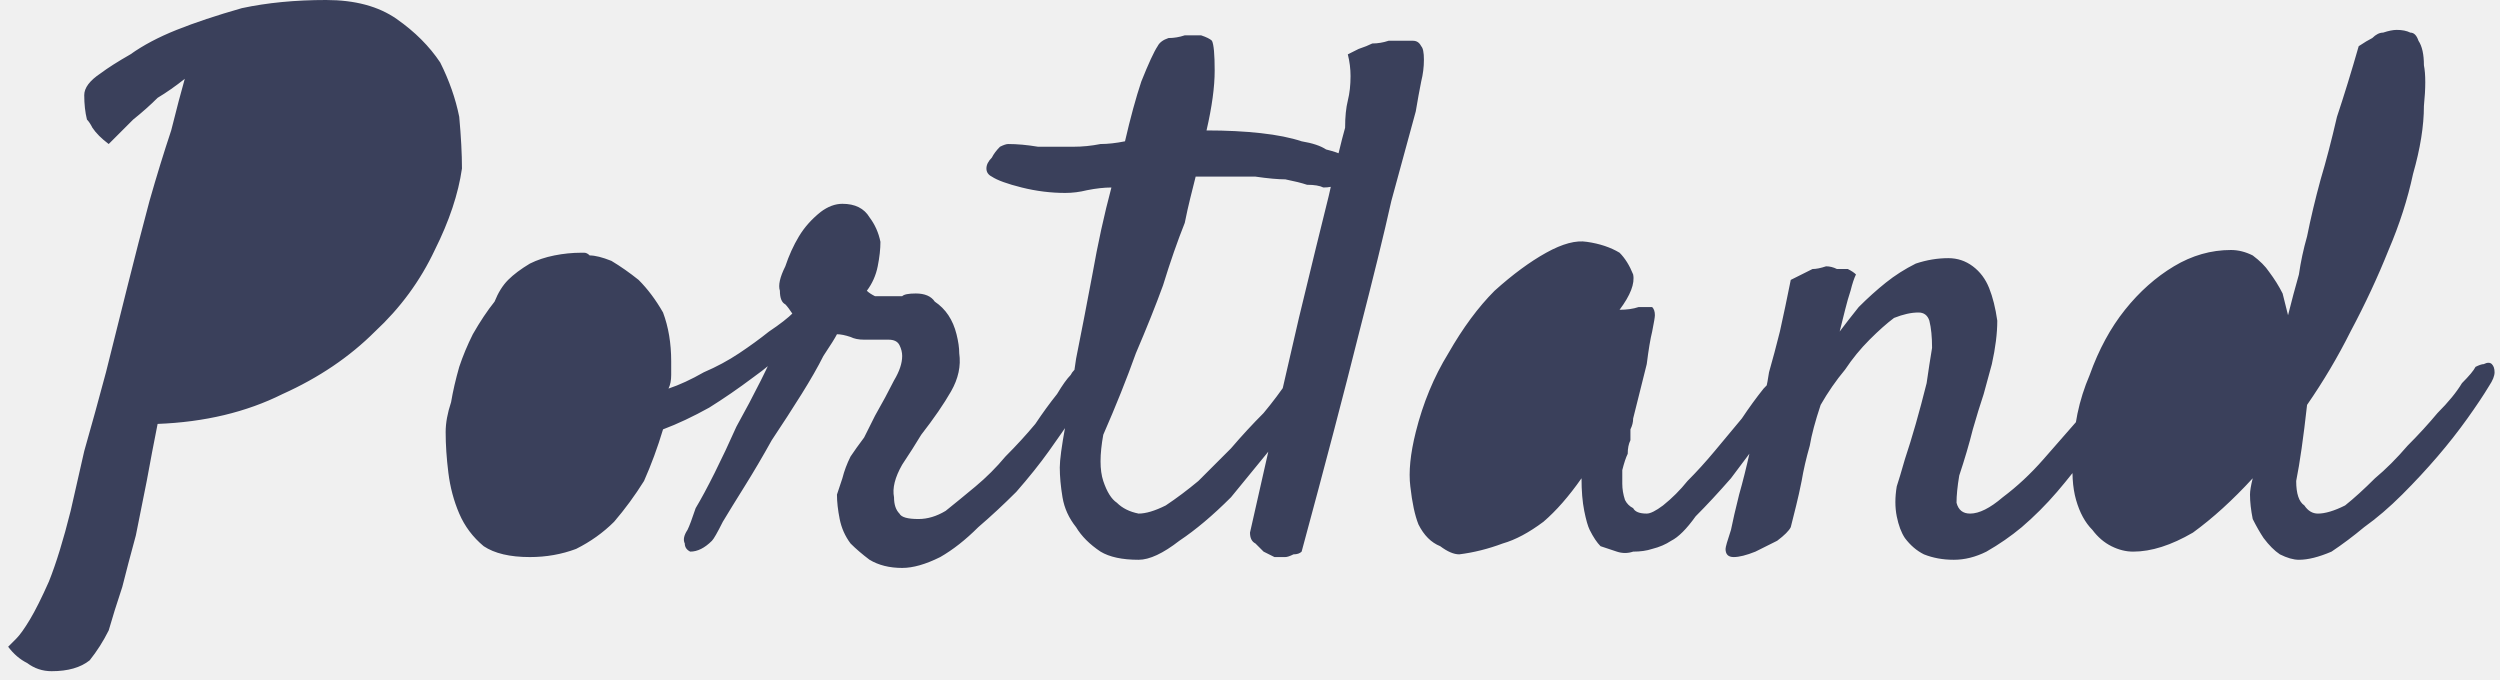
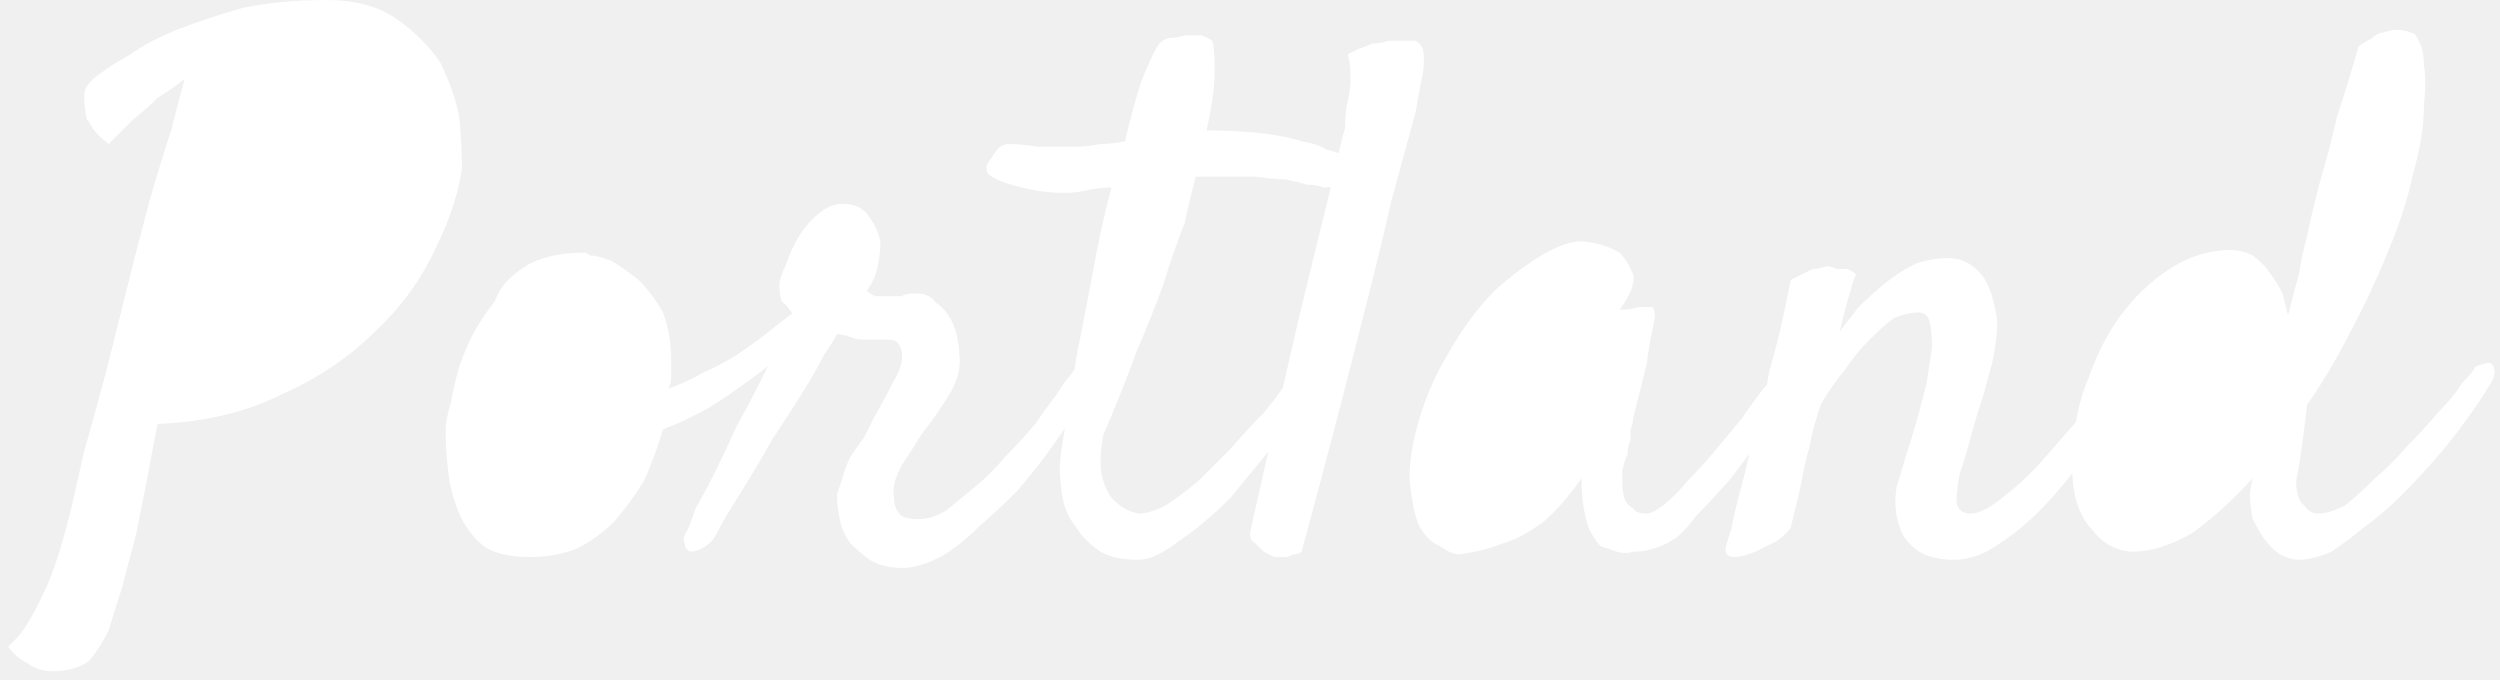
<svg xmlns="http://www.w3.org/2000/svg" version="1.2" viewBox="0 0 92 25" width="92" height="25">
-   <style>.s0{fill:#3a405b}</style>
-   <path class="s0" d="m0.3 23.8q0.1-0.1 0.3-0.3q0.2-0.2 0.5-0.7q0.3-0.5 0.7-1.4q0.4-1 0.8-2.6q0.2-0.9 0.5-2.2q0.4-1.4 0.8-2.9q0.4-1.6 0.8-3.2q0.4-1.6 0.8-3.1q0.4-1.4 0.8-2.6q0.3-1.2 0.5-1.9q-0.5 0.4-1 0.7q-0.4 0.4-0.9 0.8q-0.5 0.5-0.9 0.9q-0.4-0.3-0.6-0.6q-0.1-0.2-0.2-0.3q-0.1-0.4-0.1-0.9q0-0.4 0.6-0.8q0.4-0.3 1.1-0.7q0.7-0.5 1.7-0.9q1-0.4 2.4-0.8q1.4-0.3 3.1-0.3q1.6 0 2.6 0.7q1 0.7 1.6 1.6q0.5 1 0.7 2q0.1 1.1 0.1 1.9q-0.2 1.4-1 3q-0.8 1.7-2.2 3q-1.4 1.4-3.4 2.3q-2 1-4.6 1.1q-0.2 1-0.4 2.1q-0.2 1-0.4 2q-0.3 1.1-0.5 1.9q-0.3 0.9-0.5 1.6q-0.3 0.6-0.7 1.1q-0.5 0.4-1.4 0.4q-0.5 0-0.9-0.3q-0.4-0.2-0.7-0.6zm6.7-14.1q0.2-1.1 0.6-2.8q0.4-1.7 1.1-4.3q-0.1-0.3-0.3-0.4q-0.1-0.1-0.1-0.2q0.6-0.3 1.2-0.4q0.7-0.2 1.3-0.2q0.7 0 1.4 0.2q0.7 0.2 1.2 0.8q0.5 0.5 0.8 1.4q0.3 0.9 0.2 2.2q-0.2 1.4-0.6 2.5q-0.5 1.1-1.2 2q-0.7 0.9-1.5 1.6q-0.8 0.6-1.7 1.1q-0.9 0.5-1.7 0.8q-0.9 0.2-1.6 0.3q0.1-0.8 0.2-1.5q0.2-0.7 0.2-1.1q0.2-0.7 0.5-2zm17.4 6.1q-0.3 1-0.7 1.9q-0.5 0.8-1.1 1.5q-0.6 0.6-1.4 1q-0.8 0.3-1.7 0.3q-1.1 0-1.7-0.4q-0.6-0.5-0.9-1.2q-0.3-0.7-0.4-1.5q-0.1-0.8-0.1-1.5q0-0.5 0.2-1.1q0.1-0.6 0.3-1.3q0.2-0.6 0.5-1.2q0.4-0.7 0.8-1.2q0.2-0.5 0.5-0.8q0.3-0.3 0.8-0.6q0.4-0.2 0.9-0.3q0.5-0.1 1-0.1q0.1 0 0.1 0q0.1 0 0.2 0.1q0.3 0 0.8 0.2q0.5 0.3 1 0.7q0.5 0.5 0.9 1.2q0.3 0.8 0.3 1.8q0 0.2 0 0.5q0 0.3-0.1 0.5q0.6-0.2 1.3-0.6q0.7-0.3 1.3-0.7q0.6-0.4 1.1-0.8q0.6-0.4 0.9-0.7q0.2-0.2 0.4-0.2q0.2-0.1 0.3 0.1q0.1 0.1 0 0.3q0 0.3-0.3 0.6q-0.1 0.1-0.7 0.6q-0.5 0.5-1.2 1q-0.8 0.6-1.6 1.1q-0.9 0.5-1.7 0.8zm-3.6-4.8q0.4-0.3 0.9-0.3q0.4 0 0.6 0.3q0.2 0.3 0.4 0.7q0.1 0.4 0.2 1q0 0.5 0 1q0 0.2-0.1 0.5q-0.1 0.3-0.2 0.6q-0.1 0-0.2 0.1q-0.2 0-0.3 0q-0.8 0-1.3-0.3q-0.4-0.2-0.6-0.6q-0.2-0.4-0.3-0.8q-0.1-0.5-0.1-0.9q0-0.3 0.1-0.5q0.4-0.5 0.9-0.8zm-2.5 4.4q0.1-0.5 0.3-1.1q0.4 1 1.1 1.6q0.8 0.6 1.8 0.6q0.2 0 0.3-0.1q0.2 0 0.4 0q-0.2 0.5-0.4 1q-0.3 0.4-0.6 0.8q-0.3 0.3-0.7 0.6q-0.4 0.2-0.9 0.2q-0.4 0-0.7-0.2q-0.2-0.3-0.4-0.6q-0.2-0.4-0.2-0.8q-0.1-0.5-0.1-1q0-0.4 0.1-1zm7.9 4.5q-0.2 0.2-0.4 0.3q-0.2 0.1-0.4 0.1q-0.2-0.1-0.2-0.3q-0.1-0.2 0.1-0.5q0.1-0.2 0.3-0.8q0.3-0.5 0.7-1.3q0.4-0.8 0.8-1.7q0.5-0.9 0.9-1.7q0.4-0.8 0.7-1.5q0.4-0.6 0.5-0.9q-0.2-0.3-0.3-0.4q-0.2-0.1-0.2-0.5q-0.1-0.3 0.2-0.9q0.2-0.6 0.5-1.1q0.3-0.5 0.8-0.9q0.4-0.3 0.8-0.3q0.7 0 1 0.5q0.3 0.4 0.4 0.9q0 0.4-0.1 0.9q-0.1 0.5-0.4 0.9q0.1 0.1 0.3 0.2q0.1 0 0.4 0q0.4 0 0.6 0q0.1-0.1 0.5-0.1q0.5 0 0.7 0.3q0.3 0.2 0.5 0.5q0.2 0.3 0.3 0.7q0.1 0.4 0.1 0.7q0.1 0.7-0.3 1.4q-0.4 0.7-1.1 1.6q-0.3 0.5-0.7 1.1q-0.4 0.7-0.3 1.2q0 0.4 0.2 0.6q0.1 0.2 0.7 0.2q0.5 0 1-0.3q0.5-0.4 1.1-0.9q0.6-0.5 1.1-1.1q0.6-0.6 1.1-1.2q0.4-0.6 0.8-1.1q0.3-0.5 0.5-0.7q0.1-0.2 0.3-0.3q0.2-0.1 0.4 0q0.1 0.1 0.2 0.3q0 0.3-0.2 0.7q-0.2 0.2-0.6 0.8q-0.4 0.6-0.9 1.3q-0.5 0.7-1.2 1.5q-0.7 0.7-1.4 1.3q-0.7 0.7-1.4 1.1q-0.8 0.4-1.4 0.4q-0.7 0-1.2-0.3q-0.4-0.3-0.7-0.6q-0.3-0.4-0.4-0.9q-0.1-0.5-0.1-0.9q0.1-0.3 0.2-0.6q0.1-0.4 0.3-0.8q0.2-0.3 0.5-0.7q0.2-0.4 0.4-0.8q0.4-0.7 0.7-1.3q0.3-0.5 0.3-0.9q0-0.2-0.1-0.4q-0.1-0.2-0.4-0.2q-0.1 0-0.2 0q-0.1 0-0.1 0q-0.1 0-0.2 0q-0.1 0-0.4 0q-0.3 0-0.5-0.1q-0.3-0.1-0.5-0.1q-0.1 0.2-0.5 0.8q-0.3 0.6-0.8 1.4q-0.5 0.8-1.1 1.7q-0.5 0.9-1 1.7q-0.5 0.8-0.8 1.3q-0.3 0.6-0.4 0.7zm21.7-6.6q0.1-0.1 0.3-0.2q0.2 0 0.3 0.1q0.1 0 0.1 0.2q0 0.2-0.1 0.5q-0.6 1-1.4 2.2q-0.9 1.1-1.8 2.2q-1 1-1.9 1.6q-0.9 0.7-1.5 0.7q-0.9 0-1.4-0.3q-0.6-0.4-0.9-0.9q-0.4-0.5-0.5-1.1q-0.1-0.6-0.1-1.1q0-0.4 0.2-1.5q0.2-1.1 0.4-2.5q0.3-1.5 0.6-3.1q0.3-1.7 0.7-3.2q-0.4 0-0.9 0.1q-0.4 0.1-0.8 0.1q-0.8 0-1.6-0.2q-0.8-0.2-1.1-0.4q-0.2-0.1-0.2-0.3q0-0.2 0.2-0.4q0.1-0.2 0.3-0.4q0.2-0.1 0.3-0.1q0.5 0 1.1 0.1q0.6 0 1.3 0q0.5 0 1-0.1q0.4 0 0.9-0.1q0.3-1.3 0.6-2.2q0.4-1 0.6-1.3q0.1-0.2 0.4-0.3q0.3 0 0.6-0.1q0.3 0 0.6 0q0.3 0.1 0.4 0.2q0.1 0.2 0.1 1.1q0 0.9-0.3 2.2q1.1 0 2 0.1q0.9 0.1 1.5 0.3q0.6 0.1 0.9 0.3q0.4 0.1 0.6 0.2q0.2 0 0.2 0.2q0 0.3-0.1 0.5q-0.1 0.2-0.3 0.4q-0.2 0.1-0.5 0.1q-0.2-0.1-0.6-0.1q-0.3-0.1-0.8-0.2q-0.4 0-1.1-0.1q-0.6 0-1.4 0q-0.2 0-0.4 0q-0.2 0-0.4 0q-0.1 0.4-0.2 0.8q-0.1 0.4-0.2 0.9q-0.4 1-0.8 2.3q-0.4 1.1-1 2.5q-0.5 1.4-1.2 3q-0.2 1.1 0 1.7q0.2 0.6 0.5 0.8q0.3 0.3 0.8 0.4q0.4 0 1-0.3q0.6-0.4 1.2-0.9q0.6-0.6 1.2-1.2q0.6-0.7 1.2-1.3q0.5-0.6 0.9-1.2q0.4-0.5 0.5-0.7zm-1.9 6.3q1.1-4.9 1.8-7.9q0.7-2.9 1.1-4.5q0.4-1.8 0.6-2.5q0-0.6 0.1-1q0.1-0.4 0.1-0.9q0-0.4-0.1-0.8q0.2-0.1 0.4-0.2q0.3-0.1 0.5-0.2q0.3 0 0.6-0.1q0.3 0 0.5 0q0.2 0 0.4 0q0.2 0 0.3 0.2q0.1 0.1 0.1 0.5q0 0.4-0.1 0.8q-0.1 0.5-0.2 1.1q-0.3 1.1-0.9 3.3q-0.4 1.8-1.2 4.9q-0.8 3.2-2.1 8q-0.1 0.1-0.3 0.1q-0.2 0.1-0.3 0.1q-0.2 0-0.4 0q-0.2-0.1-0.4-0.2q-0.1-0.1-0.3-0.3q-0.2-0.1-0.2-0.4zm19.8-4.9q-0.4 0.6-0.9 1.3q-0.6 0.8-1.2 1.6q-0.7 0.8-1.3 1.4q-0.5 0.7-0.9 0.9q-0.3 0.2-0.7 0.3q-0.3 0.1-0.7 0.1q-0.3 0.1-0.6 0q-0.3-0.1-0.6-0.2q-0.2-0.2-0.4-0.6q-0.1-0.2-0.2-0.7q-0.1-0.5-0.1-1.2q-0.7 1-1.4 1.6q-0.8 0.6-1.5 0.8q-0.8 0.3-1.6 0.4q-0.3 0-0.7-0.3q-0.5-0.2-0.8-0.8q-0.2-0.5-0.3-1.4q-0.1-0.8 0.2-2q0.4-1.6 1.2-2.9q0.8-1.4 1.7-2.3q1-0.9 1.9-1.4q0.9-0.5 1.5-0.4q0.7 0.1 1.2 0.4q0.3 0.3 0.5 0.8q0.1 0.5-0.5 1.3q0.4 0 0.7-0.1q0.2 0 0.3 0q0.2 0 0.2 0q0.1 0.1 0.1 0.3q0 0.1-0.1 0.6q-0.1 0.4-0.2 1.2q-0.2 0.8-0.5 2q0 0.2-0.1 0.4q0 0.2 0 0.4q-0.1 0.2-0.1 0.5q-0.1 0.2-0.2 0.6q0 0.3 0 0.5q0 0.3 0.1 0.6q0.1 0.2 0.3 0.3q0.1 0.2 0.5 0.2q0.2 0 0.6-0.3q0.5-0.4 0.9-0.9q0.5-0.5 1-1.1q0.5-0.6 1-1.2q0.4-0.6 0.8-1.1q0.4-0.4 0.5-0.6q0.2-0.3 0.4-0.3q0.2 0 0.4 0.1q0.1 0.2 0 0.5q-0.1 0.3-0.4 0.7zm-7.9 1.6q-0.2 0.3-0.6 0.7q-0.3 0.3-0.6 0.6q-0.4 0.3-0.8 0.5q-0.4 0.2-0.8 0.2q-0.3 0.1-0.6-0.2q-0.2-0.2-0.2-0.7q-0.1-0.5 0-1.2q0.1-0.7 0.3-1.5q0.3-0.8 0.7-1.4q0.9-1.7 1.7-2.3q0.7-0.6 1-0.4q0 0.1 0.1 0.3q0 0.1 0 0.4q-0.1 0.3-0.3 0.7q0.2 0 0.4-0.1q0.2 0 0.4 0q0.1-0.1 0.3-0.1q0.1 0 0 0.4q-0.1 0.4-0.2 1.1q-0.1 0.6-0.3 1.4q-0.2 0.7-0.3 1.2q-0.1 0.1-0.2 0.4zm14 4.3q-0.6 0-1.1-0.2q-0.4-0.2-0.7-0.6q-0.2-0.3-0.3-0.8q-0.1-0.5 0-1.1q0.1-0.3 0.3-1q0.2-0.6 0.4-1.3q0.2-0.7 0.4-1.5q0.1-0.7 0.2-1.3q0-0.6-0.1-1q-0.1-0.3-0.4-0.3q-0.4 0-0.9 0.2q-0.4 0.3-0.9 0.8q-0.5 0.5-0.9 1.1q-0.5 0.6-0.9 1.3q-0.3 0.9-0.4 1.5q-0.2 0.7-0.3 1.3q-0.1 0.5-0.2 0.9q-0.1 0.4-0.2 0.8q-0.1 0.2-0.5 0.5q-0.4 0.2-0.8 0.4q-0.5 0.2-0.8 0.2q-0.3 0-0.3-0.3q0-0.1 0.2-0.7q0.1-0.5 0.3-1.3q0.2-0.7 0.4-1.6q0.2-0.8 0.4-1.6q0.2-0.6 0.3-1.3q0.2-0.7 0.4-1.5q0.2-0.9 0.4-1.9q0.2-0.1 0.4-0.2q0.2-0.1 0.4-0.2q0.2 0 0.5-0.1q0.2 0 0.4 0.1q0.2 0 0.4 0q0.2 0.1 0.3 0.2q-0.1 0.2-0.2 0.6q-0.1 0.3-0.2 0.7q-0.1 0.4-0.2 0.8q0.3-0.4 0.7-0.9q0.5-0.5 1-0.9q0.5-0.4 1.1-0.7q0.6-0.2 1.2-0.2q0.5 0 0.9 0.3q0.4 0.3 0.6 0.8q0.2 0.5 0.3 1.2q0 0.7-0.2 1.6l-0.3 1.1q-0.2 0.6-0.4 1.3q-0.2 0.8-0.5 1.7q-0.1 0.6-0.1 1q0.1 0.4 0.5 0.4q0.5 0 1.2-0.6q0.8-0.6 1.5-1.4q0.7-0.8 1.4-1.6q0.7-0.9 1-1.4q0.2-0.4 0.5-0.5q0.2-0.1 0.3 0q0.1 0.1 0.1 0.3q0 0.3-0.2 0.7q-0.2 0.4-0.6 1q-0.4 0.6-0.9 1.3q-0.5 0.7-1.1 1.4q-0.6 0.7-1.3 1.3q-0.6 0.5-1.3 0.9q-0.6 0.3-1.2 0.3zm13-5.7q-0.1 0.9-0.2 1.6q-0.1 0.7-0.2 1.2q0 0.7 0.3 0.9q0.2 0.3 0.5 0.3q0.4 0 1-0.3q0.5-0.4 1.1-1q0.6-0.5 1.2-1.2q0.6-0.6 1.1-1.2q0.6-0.6 0.9-1.1q0.4-0.4 0.5-0.6q0.2-0.1 0.3-0.1q0.2-0.1 0.3 0q0.1 0.1 0.1 0.3q0 0.2-0.2 0.5q-0.3 0.5-0.8 1.2q-0.5 0.7-1.1 1.4q-0.6 0.7-1.3 1.4q-0.7 0.7-1.4 1.2q-0.6 0.5-1.2 0.9q-0.7 0.3-1.2 0.3q-0.3 0-0.7-0.2q-0.3-0.2-0.6-0.6q-0.2-0.3-0.4-0.7q-0.1-0.5-0.1-0.9q0-0.2 0.1-0.6q-1.1 1.2-2.2 2q-1.2 0.7-2.2 0.7q-0.4 0-0.8-0.2q-0.4-0.2-0.7-0.6q-0.4-0.4-0.6-1.1q-0.2-0.7-0.1-1.7q0-1.5 0.6-2.9q0.5-1.4 1.3-2.4q0.8-1 1.8-1.6q1-0.6 2.1-0.6q0.4 0 0.8 0.2q0.4 0.3 0.6 0.6q0.3 0.4 0.5 0.8q0.1 0.4 0.2 0.8q0.2-0.8 0.4-1.5q0.1-0.7 0.3-1.4q0.2-1 0.5-2.1q0.3-1 0.6-2.3q0.4-1.2 0.8-2.6q0.3-0.2 0.5-0.3q0.2-0.2 0.4-0.2q0.3-0.1 0.5-0.1q0.3 0 0.5 0.1q0.2 0 0.3 0.3q0.2 0.3 0.2 0.9q0.1 0.5 0 1.5q0 1.1-0.4 2.5q-0.3 1.4-0.9 2.8q-0.6 1.5-1.4 3q-0.7 1.4-1.6 2.7zm-2.3 1.3q-0.4 0.6-1 1.1q-0.5 0.5-1.1 0.9q-0.6 0.4-1 0.4q-0.7 0-1-0.6q-0.4-0.5-0.4-1.8q0.1-0.8 0.5-1.8q0.3-1 0.9-1.9q0.5-0.9 1.2-1.5q0.6-0.6 1.2-0.6q0.4 0 0.7 0.3q0.2 0.3 0.3 0.8q0.2 0.4 0.2 0.8q0 0.4 0 0.6q0 0.3 0.1 0.4q0.1 0.2 0.4 0.1q0.1-0.1 0.1-0.1q0 0 0.1 0q-0.1 0.5-0.2 1q-0.1 0.5-0.2 1q-0.3 0.4-0.8 0.9z" />
+   <style>.s0{fill:#ffffff}</style>
+   <path class="s0" d="m0.3 23.8q0.1-0.1 0.3-0.3q0.2-0.2 0.5-0.7q0.3-0.5 0.7-1.4q0.4-1 0.8-2.6q0.2-0.9 0.5-2.2q0.4-1.4 0.8-2.9q0.4-1.6 0.8-3.2q0.4-1.6 0.8-3.1q0.4-1.4 0.8-2.6q0.3-1.2 0.5-1.9q-0.5 0.4-1 0.7q-0.4 0.4-0.9 0.8q-0.5 0.5-0.9 0.9q-0.4-0.3-0.6-0.6q-0.1-0.2-0.2-0.3q-0.1-0.4-0.1-0.9q0-0.4 0.6-0.8q0.4-0.3 1.1-0.7q0.7-0.5 1.7-0.9q1-0.4 2.4-0.8q1.4-0.3 3.1-0.3q1.6 0 2.6 0.7q1 0.7 1.6 1.6q0.5 1 0.7 2q0.1 1.1 0.1 1.9q-0.2 1.4-1 3q-0.8 1.7-2.2 3q-1.4 1.4-3.4 2.3q-2 1-4.6 1.1q-0.2 1-0.4 2.1q-0.2 1-0.4 2q-0.3 1.1-0.5 1.9q-0.3 0.9-0.5 1.6q-0.3 0.6-0.7 1.1q-0.5 0.4-1.4 0.4q-0.5 0-0.9-0.3q-0.4-0.2-0.7-0.6zm6.7-14.1q0.2-1.1 0.6-2.8q0.4-1.7 1.1-4.3q-0.1-0.3-0.3-0.4q-0.1-0.1-0.1-0.2q0.6-0.3 1.2-0.4q0.7-0.2 1.3-0.2q0.7 0 1.4 0.2q0.7 0.2 1.2 0.8q0.5 0.5 0.8 1.4q0.3 0.9 0.2 2.2q-0.2 1.4-0.6 2.5q-0.5 1.1-1.2 2q-0.7 0.9-1.5 1.6q-0.8 0.6-1.7 1.1q-0.9 0.5-1.7 0.8q-0.9 0.2-1.6 0.3q0.1-0.8 0.2-1.5q0.2-0.7 0.2-1.1q0.2-0.7 0.5-2zm17.4 6.1q-0.3 1-0.7 1.9q-0.5 0.8-1.1 1.5q-0.6 0.6-1.4 1q-0.8 0.3-1.7 0.3q-1.1 0-1.7-0.4q-0.6-0.5-0.9-1.2q-0.3-0.7-0.4-1.5q-0.1-0.8-0.1-1.5q0-0.5 0.2-1.1q0.1-0.6 0.3-1.3q0.2-0.6 0.5-1.2q0.4-0.7 0.8-1.2q0.2-0.5 0.5-0.8q0.3-0.3 0.8-0.6q0.4-0.2 0.9-0.3q0.5-0.1 1-0.1q0.1 0 0.1 0q0.1 0 0.2 0.1q0.3 0 0.8 0.2q0.5 0.3 1 0.7q0.5 0.5 0.9 1.2q0.3 0.8 0.3 1.8q0 0.2 0 0.5q0 0.3-0.1 0.5q0.6-0.2 1.3-0.6q0.7-0.3 1.3-0.7q0.6-0.4 1.1-0.8q0.5-0.4 0.9-0.7q0.2-0.2 0.4-0.2q0.2-0.1 0.3 0.1q0.1 0.1 0 0.3q0 0.3-0.3 0.6q-0.1 0.1-0.7 0.6q-0.5 0.5-1.2 1q-0.8 0.6-1.6 1.1q-0.9 0.5-1.7 0.8zm-3.6-4.8q0.4-0.3 0.9-0.3q0.4 0 0.6 0.3q0.2 0.3 0.4 0.7q0.1 0.4 0.2 1q0 0.5 0 1q0 0.2-0.1 0.5q-0.1 0.3-0.2 0.6q-0.1 0-0.2 0.1q-0.2 0-0.3 0q-0.8 0-1.3-0.3q-0.4-0.2-0.6-0.6q-0.2-0.4-0.3-0.8q-0.1-0.5-0.1-0.9q0-0.3 0.1-0.5q0.4-0.5 0.9-0.8zm-2.5 4.4q0.1-0.5 0.3-1.1q0.4 1 1.1 1.6q0.8 0.6 1.8 0.6q0.2 0 0.3-0.1q0.2 0 0.4 0q-0.2 0.5-0.4 1q-0.3 0.4-0.6 0.8q-0.3 0.3-0.7 0.6q-0.4 0.2-0.9 0.2q-0.4 0-0.7-0.2q-0.2-0.3-0.4-0.6q-0.2-0.4-0.2-0.8q-0.1-0.5-0.1-1q0-0.4 0.1-1zm7.9 4.5q-0.2 0.2-0.4 0.3q-0.2 0.1-0.4 0.1q-0.2-0.1-0.2-0.3q-0.1-0.2 0.1-0.5q0.1-0.2 0.3-0.8q0.3-0.5 0.7-1.3q0.4-0.8 0.8-1.7q0.5-0.9 0.9-1.7q0.4-0.8 0.7-1.5q0.4-0.6 0.5-0.9q-0.2-0.3-0.3-0.4q-0.2-0.1-0.2-0.5q-0.1-0.3 0.2-0.9q0.2-0.6 0.5-1.1q0.3-0.5 0.8-0.9q0.4-0.3 0.8-0.3q0.7 0 1 0.5q0.3 0.4 0.4 0.9q0 0.4-0.1 0.9q-0.1 0.5-0.4 0.9q0.1 0.1 0.3 0.2q0.1 0 0.4 0q0.4 0 0.6 0q0.1-0.1 0.5-0.1q0.5 0 0.7 0.3q0.3 0.2 0.5 0.5q0.2 0.3 0.3 0.7q0.1 0.4 0.1 0.7q0.1 0.7-0.3 1.4q-0.4 0.7-1.1 1.6q-0.3 0.5-0.7 1.1q-0.4 0.7-0.3 1.2q0 0.4 0.2 0.6q0.1 0.2 0.7 0.2q0.5 0 1-0.3q0.5-0.4 1.1-0.9q0.6-0.5 1.1-1.1q0.6-0.6 1.1-1.2q0.4-0.6 0.8-1.1q0.3-0.5 0.5-0.7q0.1-0.2 0.3-0.3q0.2-0.1 0.4 0q0.1 0.1 0.2 0.3q0 0.3-0.2 0.7q-0.2 0.2-0.6 0.8q-0.4 0.6-0.9 1.3q-0.5 0.7-1.2 1.5q-0.7 0.7-1.4 1.3q-0.7 0.7-1.4 1.1q-0.8 0.4-1.4 0.4q-0.7 0-1.2-0.3q-0.4-0.3-0.7-0.6q-0.3-0.4-0.4-0.9q-0.1-0.5-0.1-0.9q0.1-0.3 0.2-0.6q0.1-0.4 0.3-0.8q0.2-0.3 0.5-0.7q0.2-0.4 0.4-0.8q0.4-0.7 0.7-1.3q0.3-0.5 0.3-0.9q0-0.2-0.1-0.4q-0.1-0.2-0.4-0.2q-0.1 0-0.2 0q-0.1 0-0.1 0q-0.1 0-0.2 0q-0.1 0-0.4 0q-0.3 0-0.5-0.1q-0.3-0.1-0.5-0.1q-0.1 0.2-0.5 0.8q-0.3 0.6-0.8 1.4q-0.5 0.8-1.1 1.7q-0.5 0.9-1 1.7q-0.5 0.8-0.8 1.3q-0.3 0.6-0.4 0.7zm21.7-6.6q0.1-0.1 0.3-0.2q0.2 0 0.3 0.1q0.1 0 0.1 0.2q0 0.2-0.1 0.5q-0.6 1-1.4 2.2q-0.9 1.1-1.8 2.2q-1 1-1.9 1.6q-0.9 0.7-1.5 0.7q-0.9 0-1.4-0.3q-0.6-0.4-0.9-0.9q-0.4-0.5-0.5-1.1q-0.1-0.6-0.1-1.1q0-0.4 0.2-1.5q0.2-1.1 0.4-2.5q0.3-1.5 0.6-3.1q0.3-1.7 0.7-3.2q-0.4 0-0.9 0.1q-0.4 0.1-0.8 0.1q-0.8 0-1.6-0.2q-0.8-0.2-1.1-0.4q-0.2-0.1-0.2-0.3q0-0.2 0.2-0.4q0.1-0.2 0.3-0.4q0.2-0.1 0.3-0.1q0.5 0 1.1 0.1q0.6 0 1.3 0q0.5 0 1-0.1q0.4 0 0.9-0.1q0.3-1.3 0.6-2.2q0.4-1 0.6-1.3q0.1-0.2 0.4-0.3q0.3 0 0.6-0.1q0.3 0 0.6 0q0.3 0.1 0.4 0.2q0.1 0.2 0.1 1.1q0 0.9-0.3 2.2q1.1 0 2 0.1q0.9 0.1 1.5 0.3q0.6 0.1 0.9 0.3q0.4 0.1 0.6 0.2q0.2 0 0.2 0.2q0 0.3-0.1 0.5q-0.1 0.2-0.3 0.4q-0.2 0.1-0.5 0.1q-0.2-0.1-0.6-0.1q-0.3-0.1-0.8-0.2q-0.4 0-1.1-0.1q-0.6 0-1.4 0q-0.2 0-0.4 0q-0.2 0-0.4 0q-0.1 0.4-0.2 0.8q-0.1 0.4-0.2 0.9q-0.4 1-0.8 2.3q-0.4 1.1-1 2.5q-0.5 1.4-1.2 3q-0.2 1.1 0 1.7q0.2 0.6 0.5 0.8q0.3 0.3 0.8 0.4q0.4 0 1-0.3q0.6-0.4 1.2-0.9q0.6-0.6 1.2-1.2q0.6-0.7 1.2-1.3q0.5-0.6 0.9-1.2q0.4-0.5 0.5-0.7zm-1.9 6.3q1.1-4.9 1.8-7.9q0.7-2.9 1.1-4.5q0.4-1.8 0.6-2.5q0-0.6 0.1-1q0.1-0.4 0.1-0.9q0-0.4-0.1-0.8q0.2-0.1 0.4-0.2q0.3-0.1 0.5-0.2q0.3 0 0.6-0.1q0.3 0 0.5 0q0.2 0 0.4 0q0.2 0 0.3 0.2q0.1 0.1 0.1 0.5q0 0.4-0.1 0.8q-0.1 0.5-0.2 1.1q-0.3 1.1-0.9 3.3q-0.4 1.8-1.2 4.9q-0.8 3.2-2.1 8q-0.1 0.1-0.3 0.1q-0.2 0.1-0.3 0.1q-0.2 0-0.4 0q-0.2-0.1-0.4-0.2q-0.1-0.1-0.3-0.3q-0.2-0.1-0.2-0.4zm19.8-4.9q-0.4 0.6-0.9 1.3q-0.6 0.8-1.2 1.6q-0.7 0.8-1.3 1.4q-0.5 0.7-0.9 0.9q-0.3 0.2-0.7 0.3q-0.3 0.1-0.7 0.1q-0.3 0.1-0.6 0q-0.3-0.1-0.6-0.2q-0.2-0.2-0.4-0.6q-0.1-0.2-0.2-0.7q-0.1-0.5-0.1-1.2q-0.7 1-1.4 1.6q-0.8 0.6-1.5 0.8q-0.8 0.3-1.6 0.4q-0.3 0-0.7-0.3q-0.5-0.2-0.8-0.8q-0.2-0.5-0.3-1.4q-0.1-0.8 0.2-2q0.4-1.6 1.2-2.9q0.8-1.4 1.7-2.3q1-0.9 1.9-1.4q0.9-0.5 1.5-0.4q0.7 0.1 1.2 0.4q0.3 0.3 0.5 0.8q0.1 0.5-0.5 1.3q0.4 0 0.7-0.1q0.2 0 0.3 0q0.2 0 0.2 0q0.1 0.1 0.1 0.3q0 0.1-0.1 0.6q-0.1 0.4-0.2 1.2q-0.2 0.8-0.5 2q0 0.2-0.1 0.4q0 0.2 0 0.4q-0.1 0.2-0.1 0.5q-0.1 0.2-0.2 0.6q0 0.3 0 0.5q0 0.3 0.1 0.6q0.1 0.2 0.3 0.3q0.1 0.2 0.5 0.2q0.2 0 0.6-0.3q0.5-0.4 0.9-0.9q0.5-0.5 1-1.1q0.5-0.6 1-1.2q0.4-0.6 0.8-1.1q0.4-0.4 0.5-0.6q0.2-0.3 0.4-0.3q0.2 0 0.4 0.1q0.1 0.2 0 0.5q-0.1 0.3-0.4 0.7zm-7.9 1.6q-0.2 0.3-0.6 0.7q-0.3 0.3-0.6 0.6q-0.4 0.3-0.8 0.5q-0.4 0.2-0.8 0.2q-0.3 0.1-0.6-0.2q-0.2-0.2-0.2-0.7q-0.1-0.5 0-1.2q0.1-0.7 0.3-1.5q0.3-0.8 0.7-1.4q0.9-1.7 1.7-2.3q0.7-0.6 1-0.4q0 0.1 0.1 0.3q0 0.1 0 0.4q-0.1 0.3-0.3 0.7q0.2 0 0.4-0.1q0.2 0 0.4 0q0.1-0.1 0.3-0.1q0.1 0 0 0.4q-0.1 0.4-0.2 1.1q-0.1 0.6-0.3 1.4q-0.2 0.7-0.3 1.2q-0.1 0.1-0.2 0.4zm14 4.3q-0.6 0-1.1-0.2q-0.4-0.2-0.7-0.6q-0.2-0.3-0.3-0.8q-0.1-0.5 0-1.1q0.1-0.3 0.3-1q0.2-0.6 0.4-1.3q0.2-0.7 0.4-1.5q0.1-0.7 0.2-1.3q0-0.6-0.1-1q-0.1-0.3-0.4-0.3q-0.4 0-0.9 0.2q-0.4 0.3-0.9 0.8q-0.5 0.5-0.9 1.1q-0.5 0.6-0.9 1.3q-0.3 0.9-0.4 1.5q-0.2 0.7-0.3 1.3q-0.1 0.5-0.2 0.9q-0.1 0.4-0.2 0.8q-0.1 0.2-0.5 0.5q-0.4 0.2-0.8 0.4q-0.5 0.2-0.8 0.2q-0.3 0-0.3-0.3q0-0.1 0.2-0.7q0.1-0.5 0.3-1.3q0.2-0.7 0.4-1.6q0.2-0.8 0.4-1.6q0.2-0.6 0.3-1.3q0.2-0.7 0.4-1.5q0.2-0.9 0.4-1.9q0.2-0.1 0.4-0.2q0.2-0.1 0.4-0.2q0.2 0 0.5-0.1q0.2 0 0.4 0.1q0.2 0 0.4 0q0.2 0.1 0.3 0.2q-0.1 0.2-0.2 0.6q-0.1 0.3-0.2 0.7q-0.1 0.4-0.2 0.8q0.3-0.4 0.7-0.9q0.5-0.5 1-0.9q0.5-0.4 1.1-0.7q0.6-0.2 1.2-0.2q0.5 0 0.9 0.3q0.4 0.3 0.6 0.8q0.2 0.5 0.3 1.2q0 0.7-0.2 1.6l-0.3 1.1q-0.2 0.6-0.4 1.3q-0.2 0.8-0.5 1.7q-0.1 0.6-0.1 1q0.1 0.4 0.5 0.4q0.5 0 1.2-0.6q0.8-0.6 1.5-1.4q0.7-0.8 1.4-1.6q0.7-0.9 1-1.4q0.2-0.4 0.5-0.5q0.2-0.1 0.3 0q0.1 0.1 0.1 0.3q0 0.3-0.2 0.7q-0.2 0.4-0.6 1q-0.4 0.6-0.9 1.3q-0.5 0.7-1.1 1.4q-0.6 0.7-1.3 1.3q-0.6 0.5-1.3 0.9q-0.6 0.3-1.2 0.3zm13-5.7q-0.1 0.9-0.2 1.6q-0.1 0.7-0.2 1.2q0 0.7 0.3 0.9q0.2 0.3 0.5 0.3q0.4 0 1-0.3q0.5-0.4 1.1-1q0.6-0.5 1.2-1.2q0.6-0.6 1.1-1.2q0.6-0.6 0.9-1.1q0.4-0.4 0.5-0.6q0.2-0.1 0.3-0.1q0.2-0.1 0.3 0q0.1 0.1 0.1 0.3q0 0.2-0.2 0.5q-0.3 0.5-0.8 1.2q-0.5 0.7-1.1 1.4q-0.6 0.7-1.3 1.4q-0.7 0.7-1.4 1.2q-0.6 0.5-1.2 0.9q-0.7 0.3-1.2 0.3q-0.3 0-0.7-0.2q-0.3-0.2-0.6-0.6q-0.2-0.3-0.4-0.7q-0.1-0.5-0.1-0.9q0-0.2 0.1-0.6q-1.1 1.2-2.2 2q-1.2 0.7-2.2 0.7q-0.4 0-0.8-0.2q-0.4-0.2-0.7-0.6q-0.4-0.4-0.6-1.1q-0.2-0.7-0.1-1.7q0-1.5 0.6-2.9q0.5-1.4 1.3-2.4q0.8-1 1.8-1.6q1-0.6 2.1-0.6q0.4 0 0.8 0.2q0.4 0.3 0.6 0.6q0.3 0.4 0.5 0.8q0.1 0.4 0.2 0.8q0.2-0.8 0.4-1.5q0.1-0.7 0.3-1.4q0.2-1 0.5-2.1q0.3-1 0.6-2.3q0.4-1.2 0.8-2.6q0.3-0.2 0.5-0.3q0.2-0.2 0.4-0.2q0.3-0.1 0.5-0.1q0.3 0 0.5 0.1q0.2 0 0.3 0.3q0.2 0.3 0.2 0.9q0.1 0.5 0 1.5q0 1.1-0.4 2.5q-0.3 1.4-0.9 2.8q-0.6 1.5-1.4 3q-0.7 1.4-1.6 2.7zm-2.3 1.3q-0.4 0.6-1 1.1q-0.5 0.5-1.1 0.9q-0.6 0.4-1 0.4q-0.7 0-1-0.6q-0.4-0.5-0.4-1.8q0.1-0.8 0.5-1.8q0.3-1 0.9-1.9q0.5-0.9 1.2-1.5q0.6-0.6 1.2-0.6q0.4 0 0.7 0.3q0.2 0.3 0.3 0.8q0.2 0.4 0.2 0.8q0 0.4 0 0.6q0 0.3 0.1 0.4q0.1 0.2 0.4 0.1q0.1-0.1 0.1-0.1q0 0 0.1 0q-0.1 0.5-0.2 1q-0.1 0.5-0.2 1q-0.3 0.4-0.8 0.9z" />
</svg>
